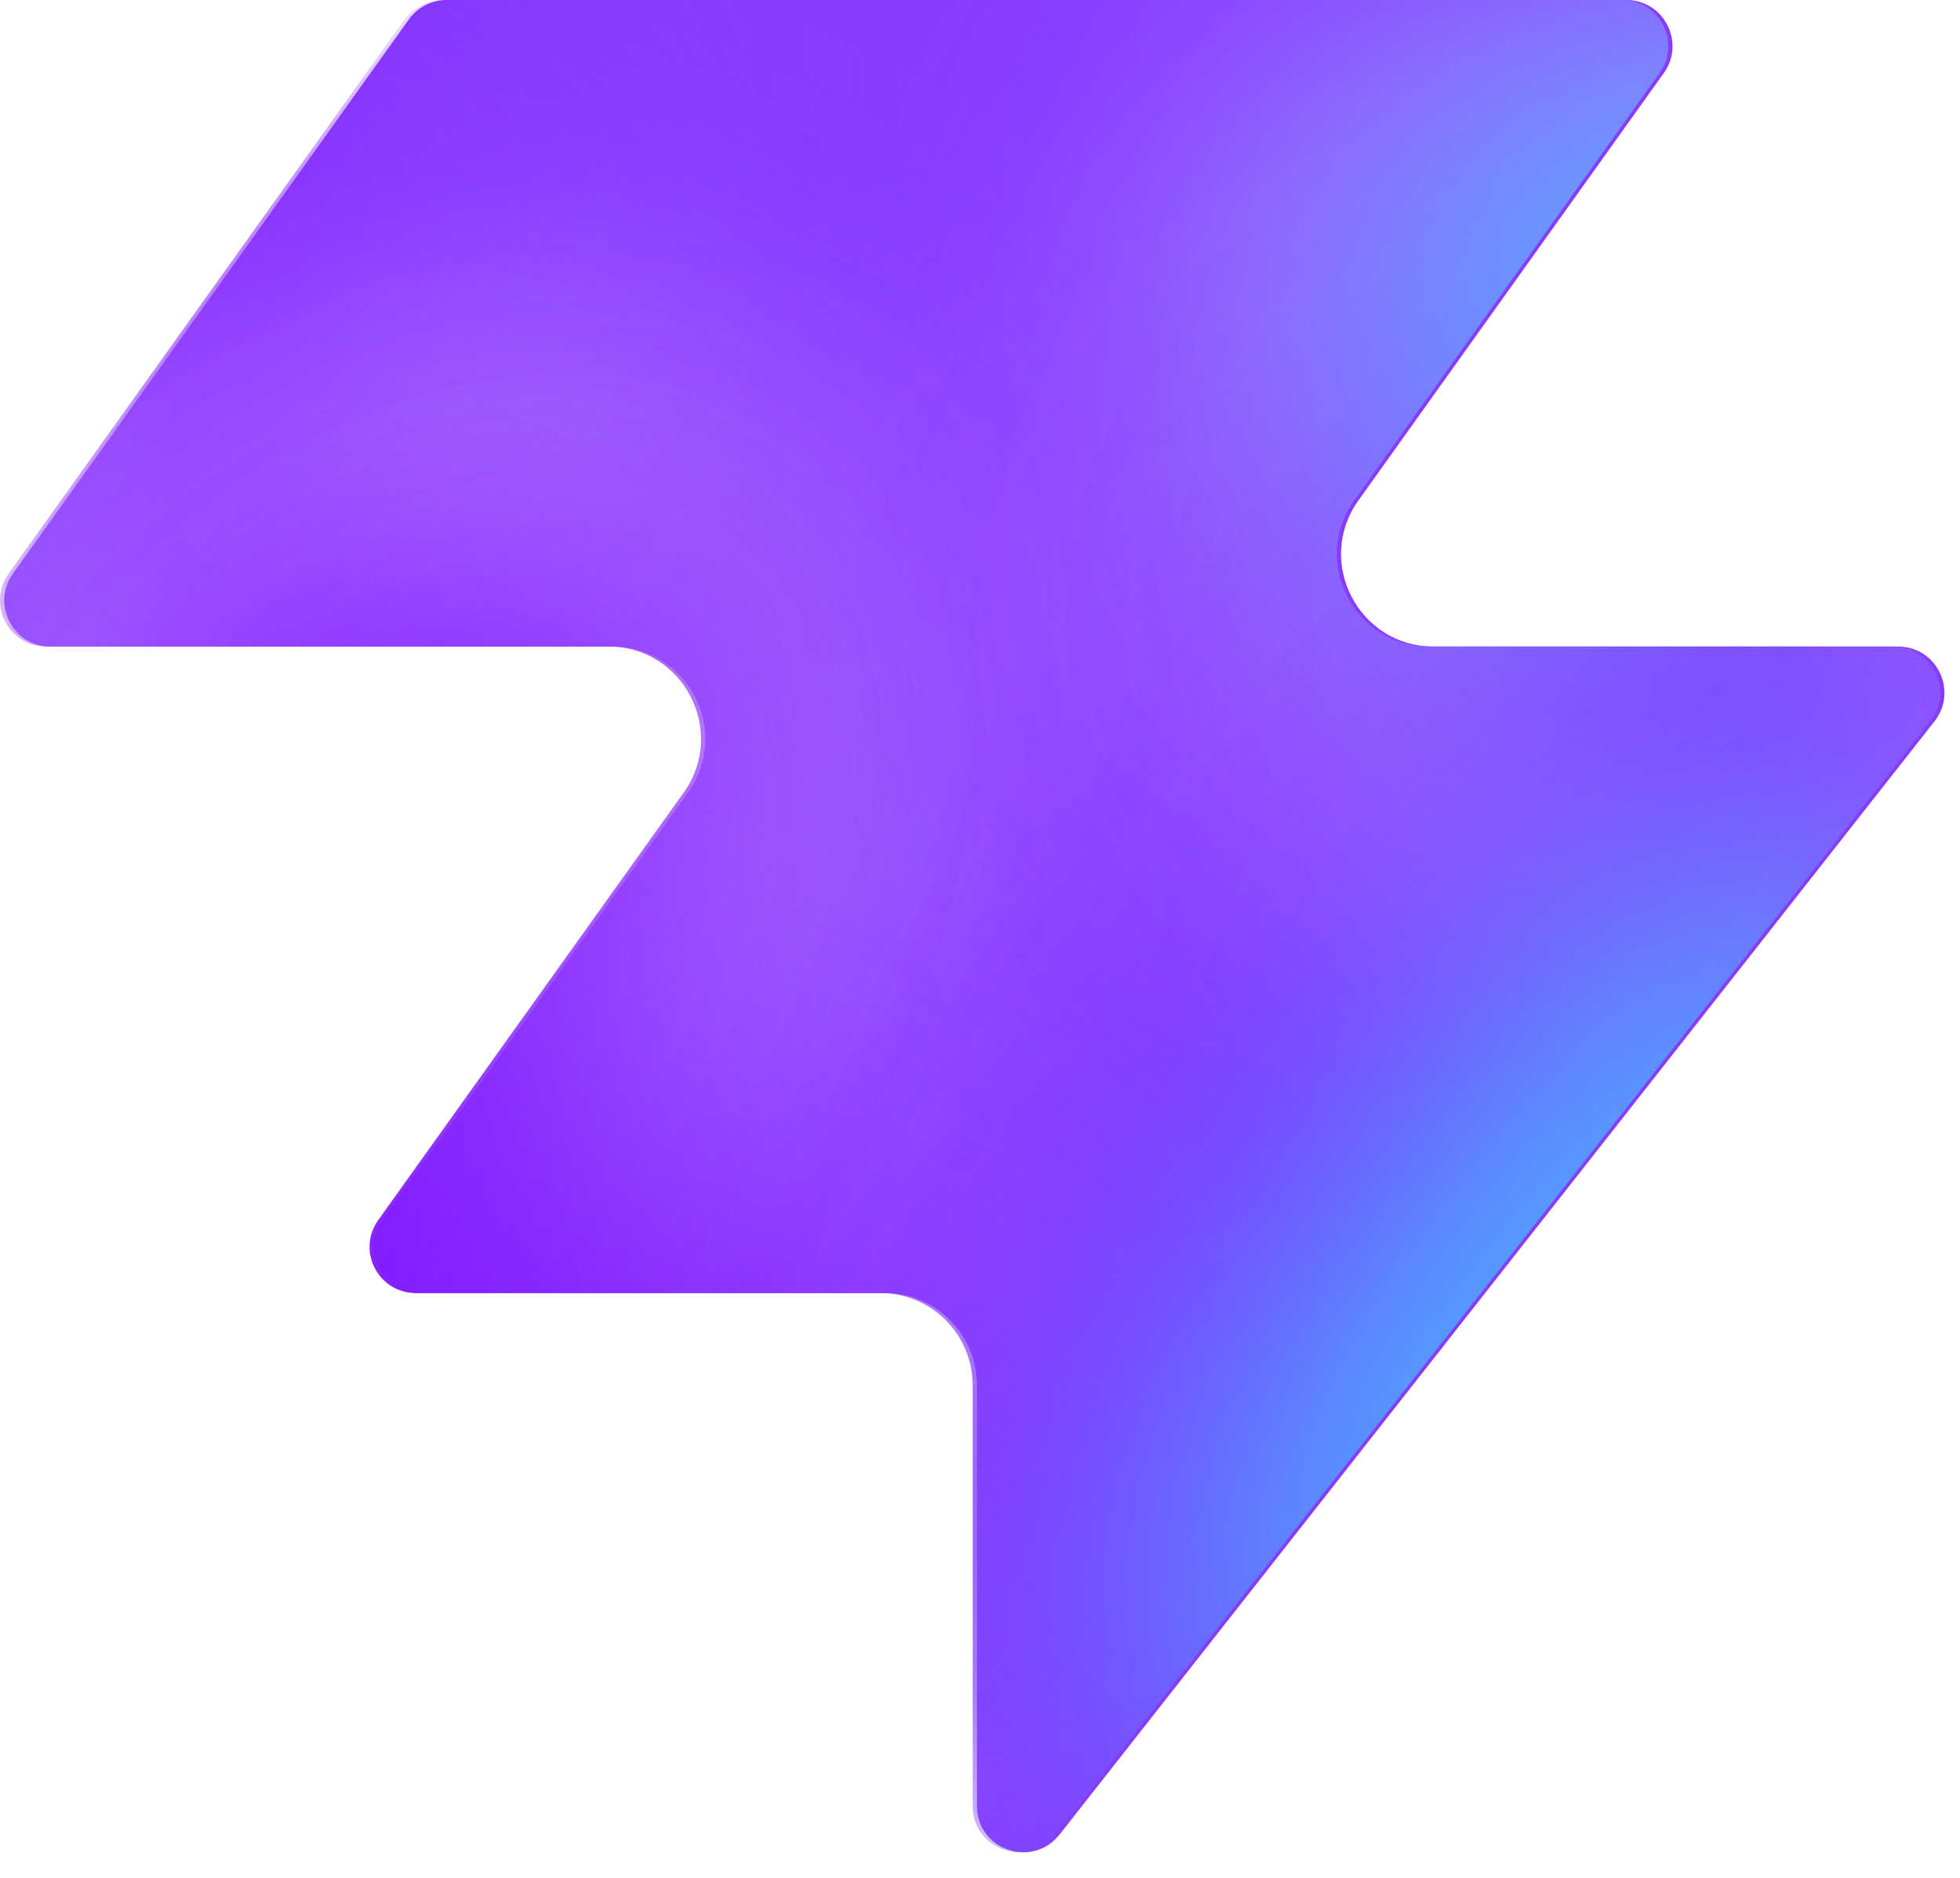
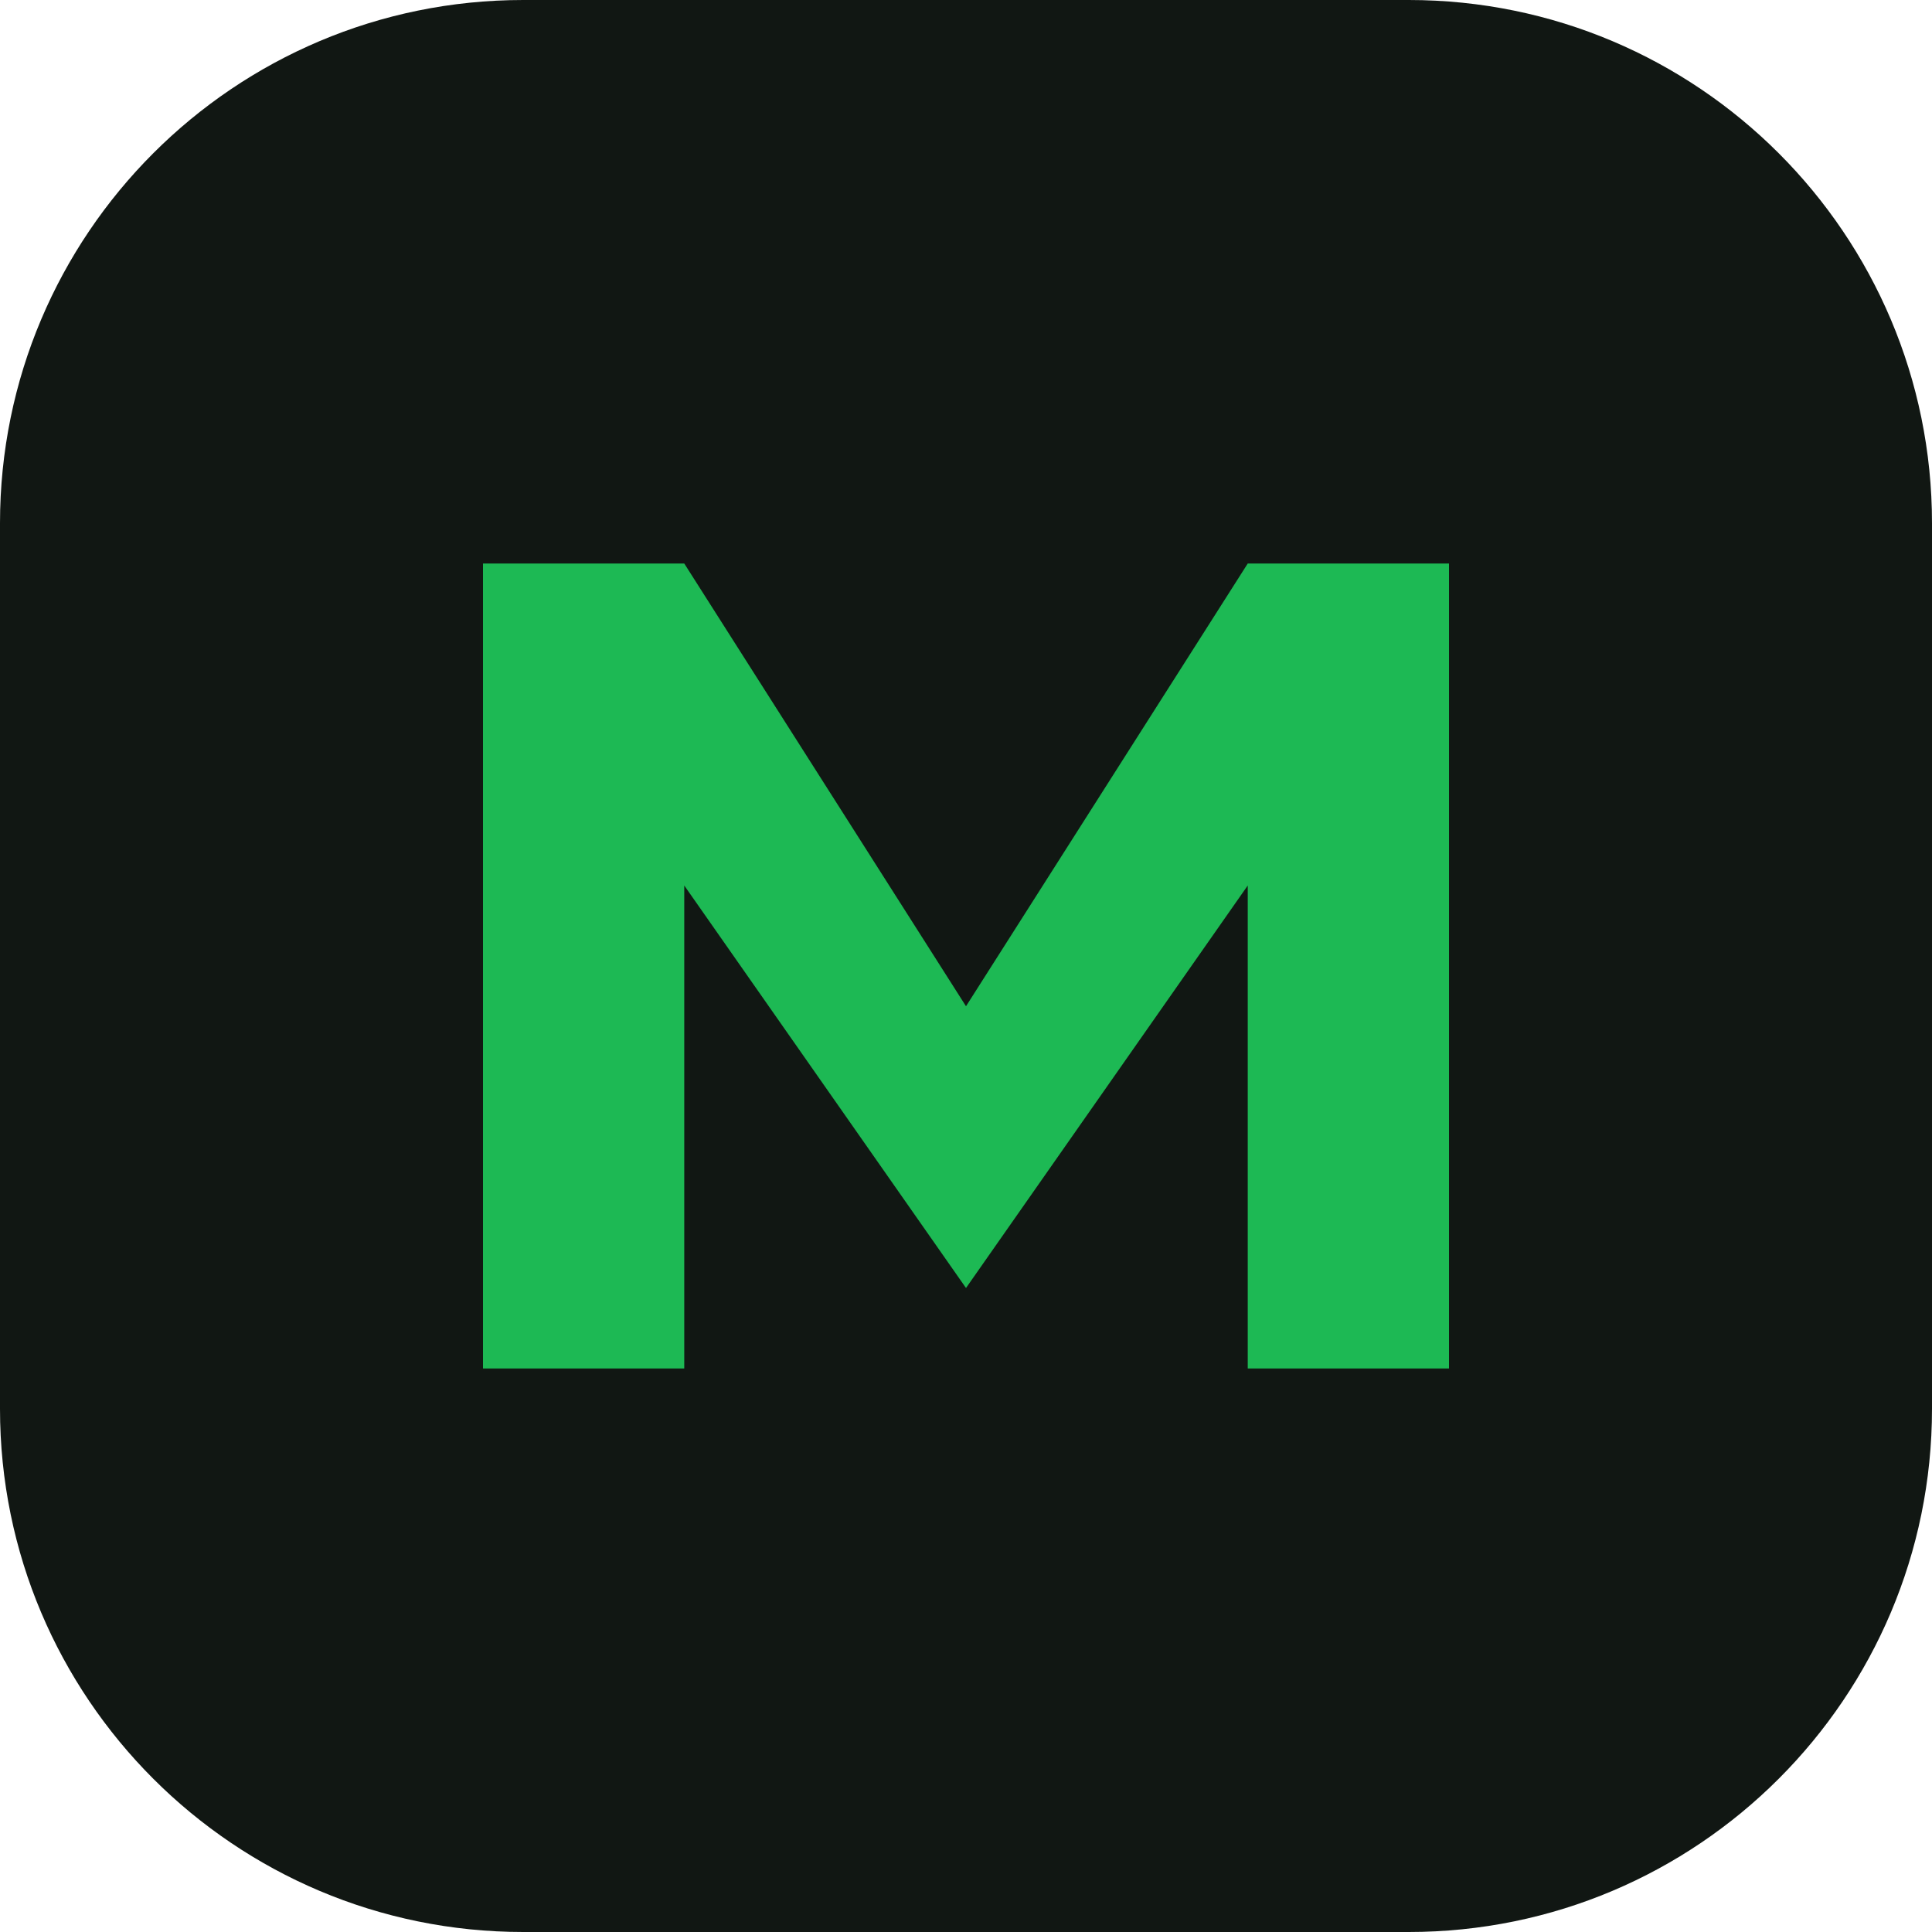
- <svg xmlns="http://www.w3.org/2000/svg" width="48" height="46" fill="none" viewBox="0 0 48 46">
-   <path fill="#863bff" d="M25.946 44.938c-.664.845-2.021.375-2.021-.698V33.937a2.26 2.26 0 0 0-2.262-2.262H10.287c-.92 0-1.456-1.04-.92-1.788l7.48-10.471c1.07-1.497 0-3.578-1.842-3.578H1.237c-.92 0-1.456-1.04-.92-1.788L10.013.474c.214-.297.556-.474.92-.474h28.894c.92 0 1.456 1.04.92 1.788l-7.48 10.471c-1.07 1.498 0 3.579 1.842 3.579h11.377c.943 0 1.473 1.088.89 1.83L25.947 44.94z" style="fill:#863bff;fill:color(display-p3 .525 .23 1);fill-opacity:1" />
-   <mask id="a" width="48" height="46" x="0" y="0" maskUnits="userSpaceOnUse" style="mask-type:alpha">
-     <path fill="#000" d="M25.842 44.938c-.664.844-2.021.375-2.021-.698V33.937a2.26 2.26 0 0 0-2.262-2.262H10.183c-.92 0-1.456-1.04-.92-1.788l7.48-10.471c1.07-1.498 0-3.579-1.842-3.579H1.133c-.92 0-1.456-1.04-.92-1.787L9.91.473c.214-.297.556-.474.92-.474h28.894c.92 0 1.456 1.04.92 1.788l-7.48 10.471c-1.07 1.498 0 3.578 1.842 3.578h11.377c.943 0 1.473 1.088.89 1.832L25.843 44.94z" style="fill:#000;fill-opacity:1" />
-   </mask>
-   <g mask="url(#a)">
-     <g filter="url(#b)">
-       <ellipse cx="5.508" cy="14.704" fill="#ede6ff" rx="5.508" ry="14.704" style="fill:#ede6ff;fill:color(display-p3 .927 .903 1);fill-opacity:1" transform="matrix(.00324 1 1 -.00324 -4.47 31.516)" />
-     </g>
-     <g filter="url(#c)">
-       <ellipse cx="10.399" cy="29.851" fill="#ede6ff" rx="10.399" ry="29.851" style="fill:#ede6ff;fill:color(display-p3 .927 .903 1);fill-opacity:1" transform="matrix(.00324 1 1 -.00324 -39.328 7.883)" />
-     </g>
-     <g filter="url(#d)">
-       <ellipse cx="5.508" cy="30.487" fill="#7e14ff" rx="5.508" ry="30.487" style="fill:#7e14ff;fill:color(display-p3 .492 .077 1);fill-opacity:1" transform="rotate(89.814 -25.913 -14.639)scale(1 -1)" />
-     </g>
-     <g filter="url(#e)">
-       <ellipse cx="5.508" cy="30.599" fill="#7e14ff" rx="5.508" ry="30.599" style="fill:#7e14ff;fill:color(display-p3 .492 .077 1);fill-opacity:1" transform="rotate(89.814 -32.644 -3.334)scale(1 -1)" />
-     </g>
-     <g filter="url(#f)">
-       <ellipse cx="5.508" cy="30.599" fill="#7e14ff" rx="5.508" ry="30.599" style="fill:#7e14ff;fill:color(display-p3 .492 .077 1);fill-opacity:1" transform="matrix(.00324 1 1 -.00324 -34.34 30.47)" />
-     </g>
-     <g filter="url(#g)">
-       <ellipse cx="14.072" cy="22.078" fill="#ede6ff" rx="14.072" ry="22.078" style="fill:#ede6ff;fill:color(display-p3 .927 .903 1);fill-opacity:1" transform="rotate(93.35 24.506 48.493)scale(-1 1)" />
-     </g>
-     <g filter="url(#h)">
-       <ellipse cx="3.47" cy="21.501" fill="#7e14ff" rx="3.47" ry="21.501" style="fill:#7e14ff;fill:color(display-p3 .492 .077 1);fill-opacity:1" transform="rotate(89.009 28.708 47.59)scale(-1 1)" />
-     </g>
-     <g filter="url(#i)">
-       <ellipse cx="3.47" cy="21.501" fill="#7e14ff" rx="3.47" ry="21.501" style="fill:#7e14ff;fill:color(display-p3 .492 .077 1);fill-opacity:1" transform="rotate(89.009 28.708 47.59)scale(-1 1)" />
-     </g>
-     <g filter="url(#j)">
-       <ellipse cx=".387" cy="8.972" fill="#7e14ff" rx="4.407" ry="29.108" style="fill:#7e14ff;fill:color(display-p3 .492 .077 1);fill-opacity:1" transform="rotate(39.51 .387 8.972)" />
-     </g>
-     <g filter="url(#k)">
-       <ellipse cx="47.523" cy="-6.092" fill="#7e14ff" rx="4.407" ry="29.108" style="fill:#7e14ff;fill:color(display-p3 .492 .077 1);fill-opacity:1" transform="rotate(37.892 47.523 -6.092)" />
-     </g>
-     <g filter="url(#l)">
-       <ellipse cx="41.412" cy="6.333" fill="#47bfff" rx="5.971" ry="9.665" style="fill:#47bfff;fill:color(display-p3 .28 .748 1);fill-opacity:1" transform="rotate(37.892 41.412 6.333)" />
-     </g>
-     <g filter="url(#m)">
-       <ellipse cx="-1.879" cy="38.332" fill="#7e14ff" rx="4.407" ry="29.108" style="fill:#7e14ff;fill:color(display-p3 .492 .077 1);fill-opacity:1" transform="rotate(37.892 -1.88 38.332)" />
-     </g>
-     <g filter="url(#n)">
-       <ellipse cx="-1.879" cy="38.332" fill="#7e14ff" rx="4.407" ry="29.108" style="fill:#7e14ff;fill:color(display-p3 .492 .077 1);fill-opacity:1" transform="rotate(37.892 -1.88 38.332)" />
-     </g>
-     <g filter="url(#o)">
-       <ellipse cx="35.651" cy="29.907" fill="#7e14ff" rx="4.407" ry="29.108" style="fill:#7e14ff;fill:color(display-p3 .492 .077 1);fill-opacity:1" transform="rotate(37.892 35.651 29.907)" />
-     </g>
-     <g filter="url(#p)">
-       <ellipse cx="38.418" cy="32.4" fill="#47bfff" rx="5.971" ry="15.297" style="fill:#47bfff;fill:color(display-p3 .28 .748 1);fill-opacity:1" transform="rotate(37.892 38.418 32.4)" />
-     </g>
-   </g>
-   <defs>
-     <filter id="b" width="60.045" height="41.654" x="-19.77" y="16.149" color-interpolation-filters="sRGB" filterUnits="userSpaceOnUse">
-       <feFlood flood-opacity="0" result="BackgroundImageFix" />
-       <feBlend in="SourceGraphic" in2="BackgroundImageFix" result="shape" />
-       <feGaussianBlur result="effect1_foregroundBlur_2002_17158" stdDeviation="7.659" />
-     </filter>
-     <filter id="c" width="90.34" height="51.437" x="-54.613" y="-7.533" color-interpolation-filters="sRGB" filterUnits="userSpaceOnUse">
-       <feFlood flood-opacity="0" result="BackgroundImageFix" />
-       <feBlend in="SourceGraphic" in2="BackgroundImageFix" result="shape" />
-       <feGaussianBlur result="effect1_foregroundBlur_2002_17158" stdDeviation="7.659" />
-     </filter>
-     <filter id="d" width="79.355" height="29.4" x="-49.64" y="2.03" color-interpolation-filters="sRGB" filterUnits="userSpaceOnUse">
-       <feFlood flood-opacity="0" result="BackgroundImageFix" />
-       <feBlend in="SourceGraphic" in2="BackgroundImageFix" result="shape" />
-       <feGaussianBlur result="effect1_foregroundBlur_2002_17158" stdDeviation="4.596" />
-     </filter>
-     <filter id="e" width="79.579" height="29.4" x="-45.045" y="20.029" color-interpolation-filters="sRGB" filterUnits="userSpaceOnUse">
-       <feFlood flood-opacity="0" result="BackgroundImageFix" />
-       <feBlend in="SourceGraphic" in2="BackgroundImageFix" result="shape" />
-       <feGaussianBlur result="effect1_foregroundBlur_2002_17158" stdDeviation="4.596" />
-     </filter>
-     <filter id="f" width="79.579" height="29.4" x="-43.513" y="21.178" color-interpolation-filters="sRGB" filterUnits="userSpaceOnUse">
-       <feFlood flood-opacity="0" result="BackgroundImageFix" />
-       <feBlend in="SourceGraphic" in2="BackgroundImageFix" result="shape" />
-       <feGaussianBlur result="effect1_foregroundBlur_2002_17158" stdDeviation="4.596" />
-     </filter>
-     <filter id="g" width="74.749" height="58.852" x="15.756" y="-17.901" color-interpolation-filters="sRGB" filterUnits="userSpaceOnUse">
-       <feFlood flood-opacity="0" result="BackgroundImageFix" />
-       <feBlend in="SourceGraphic" in2="BackgroundImageFix" result="shape" />
-       <feGaussianBlur result="effect1_foregroundBlur_2002_17158" stdDeviation="7.659" />
-     </filter>
-     <filter id="h" width="61.377" height="25.362" x="23.548" y="2.284" color-interpolation-filters="sRGB" filterUnits="userSpaceOnUse">
-       <feFlood flood-opacity="0" result="BackgroundImageFix" />
-       <feBlend in="SourceGraphic" in2="BackgroundImageFix" result="shape" />
-       <feGaussianBlur result="effect1_foregroundBlur_2002_17158" stdDeviation="4.596" />
-     </filter>
-     <filter id="i" width="61.377" height="25.362" x="23.548" y="2.284" color-interpolation-filters="sRGB" filterUnits="userSpaceOnUse">
-       <feFlood flood-opacity="0" result="BackgroundImageFix" />
-       <feBlend in="SourceGraphic" in2="BackgroundImageFix" result="shape" />
-       <feGaussianBlur result="effect1_foregroundBlur_2002_17158" stdDeviation="4.596" />
-     </filter>
-     <filter id="j" width="56.045" height="63.649" x="-27.636" y="-22.853" color-interpolation-filters="sRGB" filterUnits="userSpaceOnUse">
-       <feFlood flood-opacity="0" result="BackgroundImageFix" />
-       <feBlend in="SourceGraphic" in2="BackgroundImageFix" result="shape" />
-       <feGaussianBlur result="effect1_foregroundBlur_2002_17158" stdDeviation="4.596" />
-     </filter>
-     <filter id="k" width="54.814" height="64.646" x="20.116" y="-38.415" color-interpolation-filters="sRGB" filterUnits="userSpaceOnUse">
-       <feFlood flood-opacity="0" result="BackgroundImageFix" />
-       <feBlend in="SourceGraphic" in2="BackgroundImageFix" result="shape" />
-       <feGaussianBlur result="effect1_foregroundBlur_2002_17158" stdDeviation="4.596" />
-     </filter>
-     <filter id="l" width="33.541" height="35.313" x="24.641" y="-11.323" color-interpolation-filters="sRGB" filterUnits="userSpaceOnUse">
-       <feFlood flood-opacity="0" result="BackgroundImageFix" />
-       <feBlend in="SourceGraphic" in2="BackgroundImageFix" result="shape" />
-       <feGaussianBlur result="effect1_foregroundBlur_2002_17158" stdDeviation="4.596" />
-     </filter>
-     <filter id="m" width="54.814" height="64.646" x="-29.286" y="6.009" color-interpolation-filters="sRGB" filterUnits="userSpaceOnUse">
-       <feFlood flood-opacity="0" result="BackgroundImageFix" />
-       <feBlend in="SourceGraphic" in2="BackgroundImageFix" result="shape" />
-       <feGaussianBlur result="effect1_foregroundBlur_2002_17158" stdDeviation="4.596" />
-     </filter>
-     <filter id="n" width="54.814" height="64.646" x="-29.286" y="6.009" color-interpolation-filters="sRGB" filterUnits="userSpaceOnUse">
-       <feFlood flood-opacity="0" result="BackgroundImageFix" />
-       <feBlend in="SourceGraphic" in2="BackgroundImageFix" result="shape" />
-       <feGaussianBlur result="effect1_foregroundBlur_2002_17158" stdDeviation="4.596" />
-     </filter>
-     <filter id="o" width="54.814" height="64.646" x="8.244" y="-2.416" color-interpolation-filters="sRGB" filterUnits="userSpaceOnUse">
-       <feFlood flood-opacity="0" result="BackgroundImageFix" />
-       <feBlend in="SourceGraphic" in2="BackgroundImageFix" result="shape" />
-       <feGaussianBlur result="effect1_foregroundBlur_2002_17158" stdDeviation="4.596" />
-     </filter>
-     <filter id="p" width="39.409" height="43.623" x="18.713" y="10.588" color-interpolation-filters="sRGB" filterUnits="userSpaceOnUse">
-       <feFlood flood-opacity="0" result="BackgroundImageFix" />
-       <feBlend in="SourceGraphic" in2="BackgroundImageFix" result="shape" />
-       <feGaussianBlur result="effect1_foregroundBlur_2002_17158" stdDeviation="4.596" />
-     </filter>
-   </defs>
+ <svg xmlns="http://www.w3.org/2000/svg" viewBox="0 0 48 48">
+   <rect width="48" height="48" rx="13" fill="#111713" />
+   <path d="M12 34V14h5l7 11 7-11h5v20h-5V22l-7 10-7-10v12z" fill="#1db954" />
</svg>
